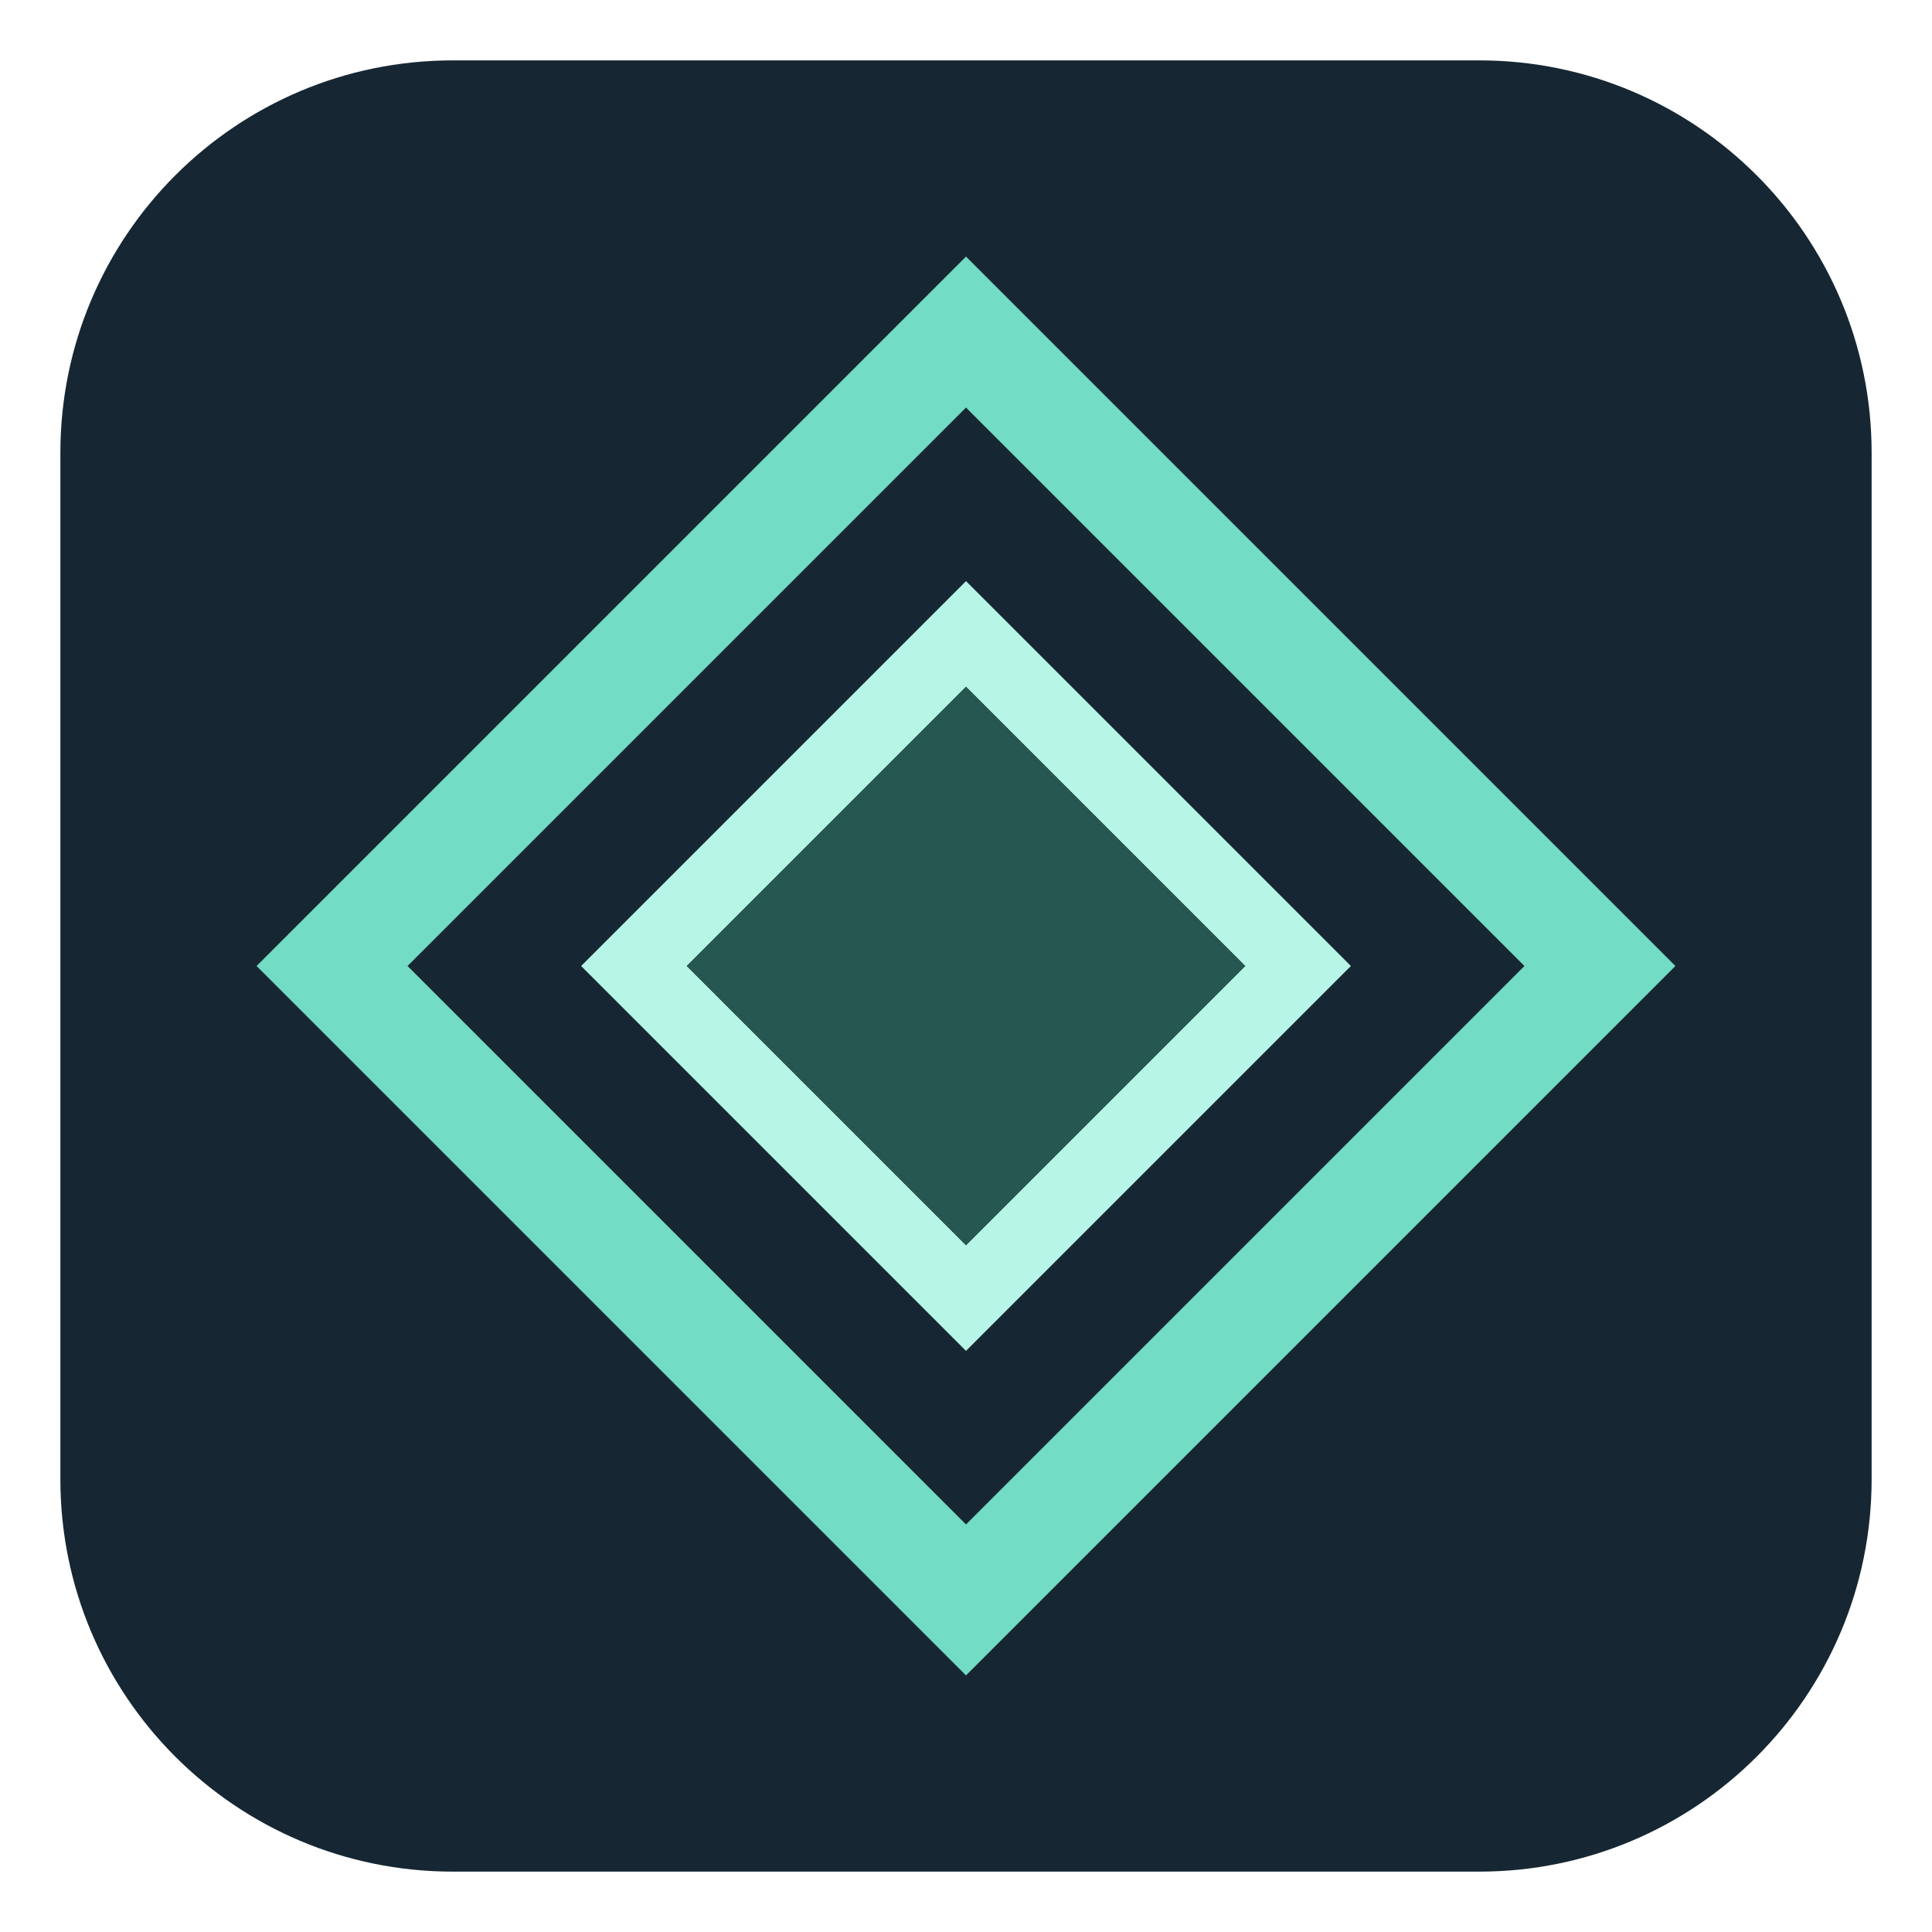
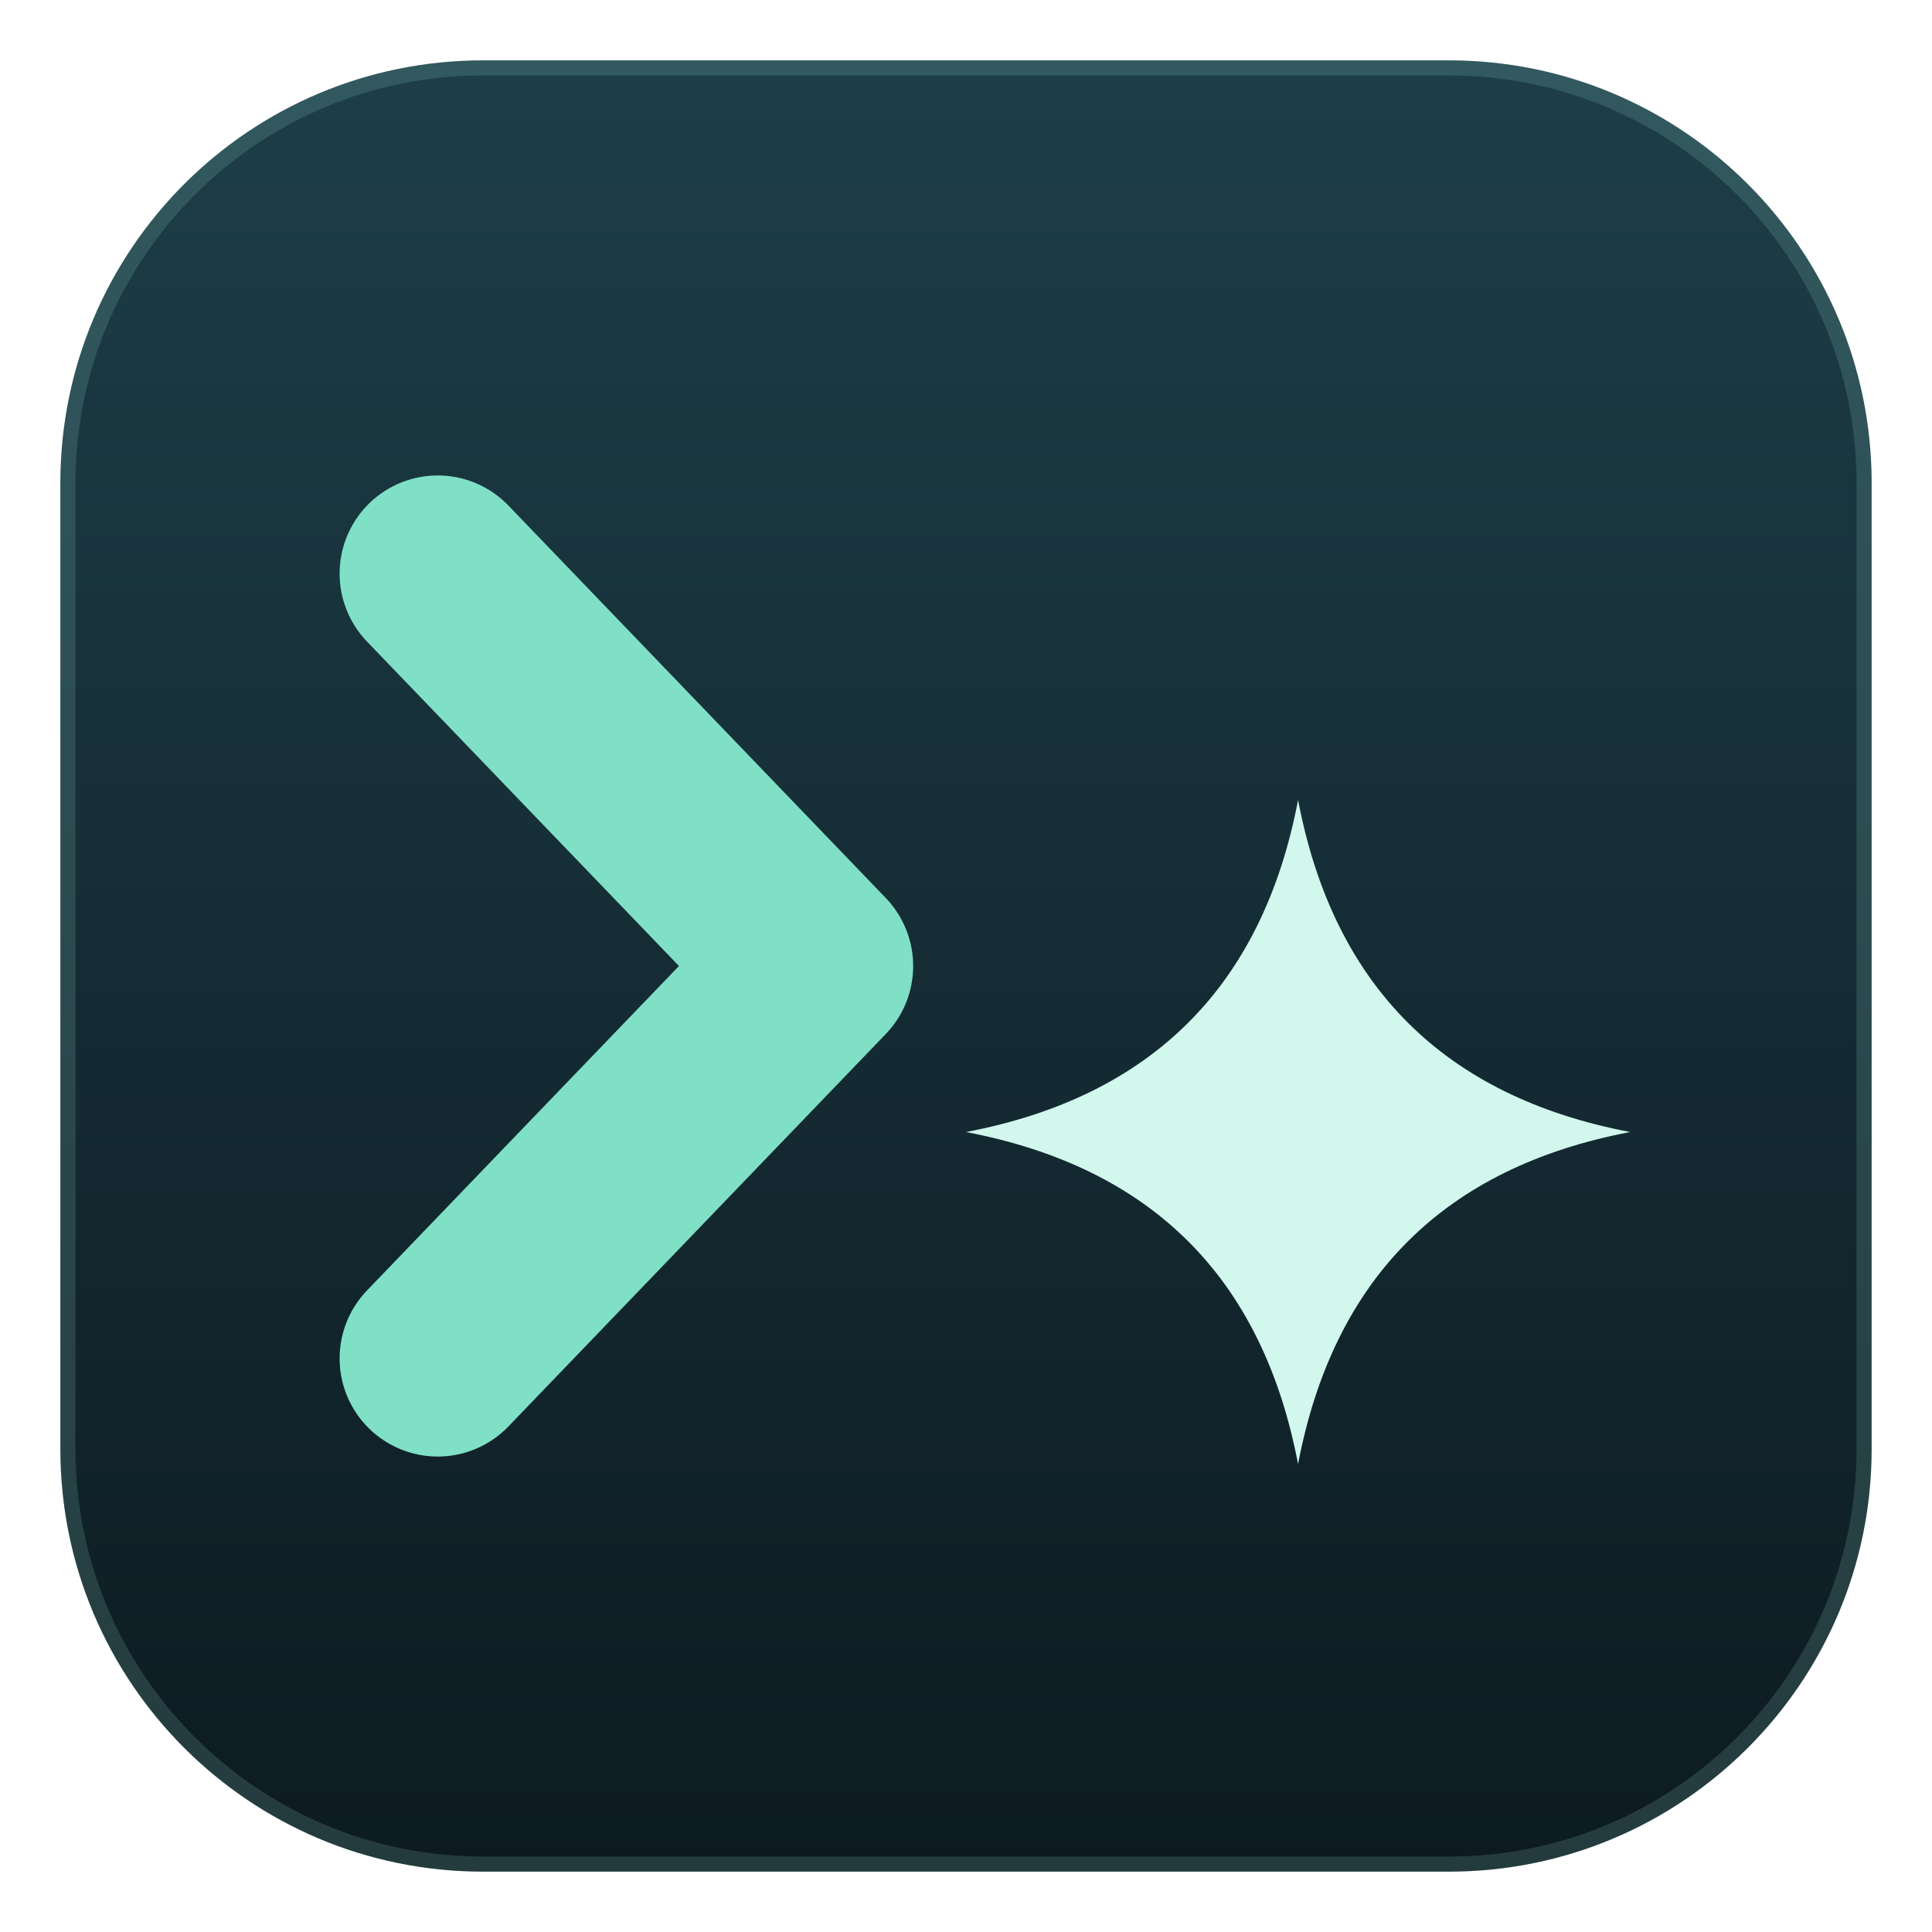
<svg xmlns="http://www.w3.org/2000/svg" width="256" height="256" viewBox="0 0 256 256">
-   <rect x="8" y="8" width="240" height="240" rx="52" fill="#162733" />
-   <path d="M128 34 222 128 128 222 34 128Z M128 54 202 128 128 202 54 128Z" fill="#73DCC4" fill-rule="evenodd" />
-   <path d="M128 77 179 128 128 179 77 128Z M128 91 165 128 128 165 91 128Z" fill="#B7F5E6" fill-rule="evenodd" />
-   <path d="M128 91 165 128 128 165 91 128Z" fill="#265750" />
+   <defs>
+     <linearGradient id="g" x1="0" y1="0" x2="0" y2="1">
+       <stop offset="0" stop-color="#1d3e48" />
+       <stop offset="1" stop-color="#0d1a21" />
+     </linearGradient>
+   </defs>
+   <rect x="8" y="8" width="240" height="240" rx="56" fill="url(#g)" />
+   <rect x="9" y="9" width="238" height="238" rx="55" fill="none" stroke="#9fe7d5" stroke-opacity="0.16" stroke-width="2" />
+   <path d="M58 76 108 128 58 180" fill="none" stroke="#7fe0c6" stroke-width="26" stroke-linecap="round" stroke-linejoin="round" />
+   <path d="M172 106Q179.04 142.96 216 150Q179.04 157.04 172 194Q164.96 157.04 128 150Q164.96 142.96 172 106Z" fill="#d2f8ee" />
</svg>
